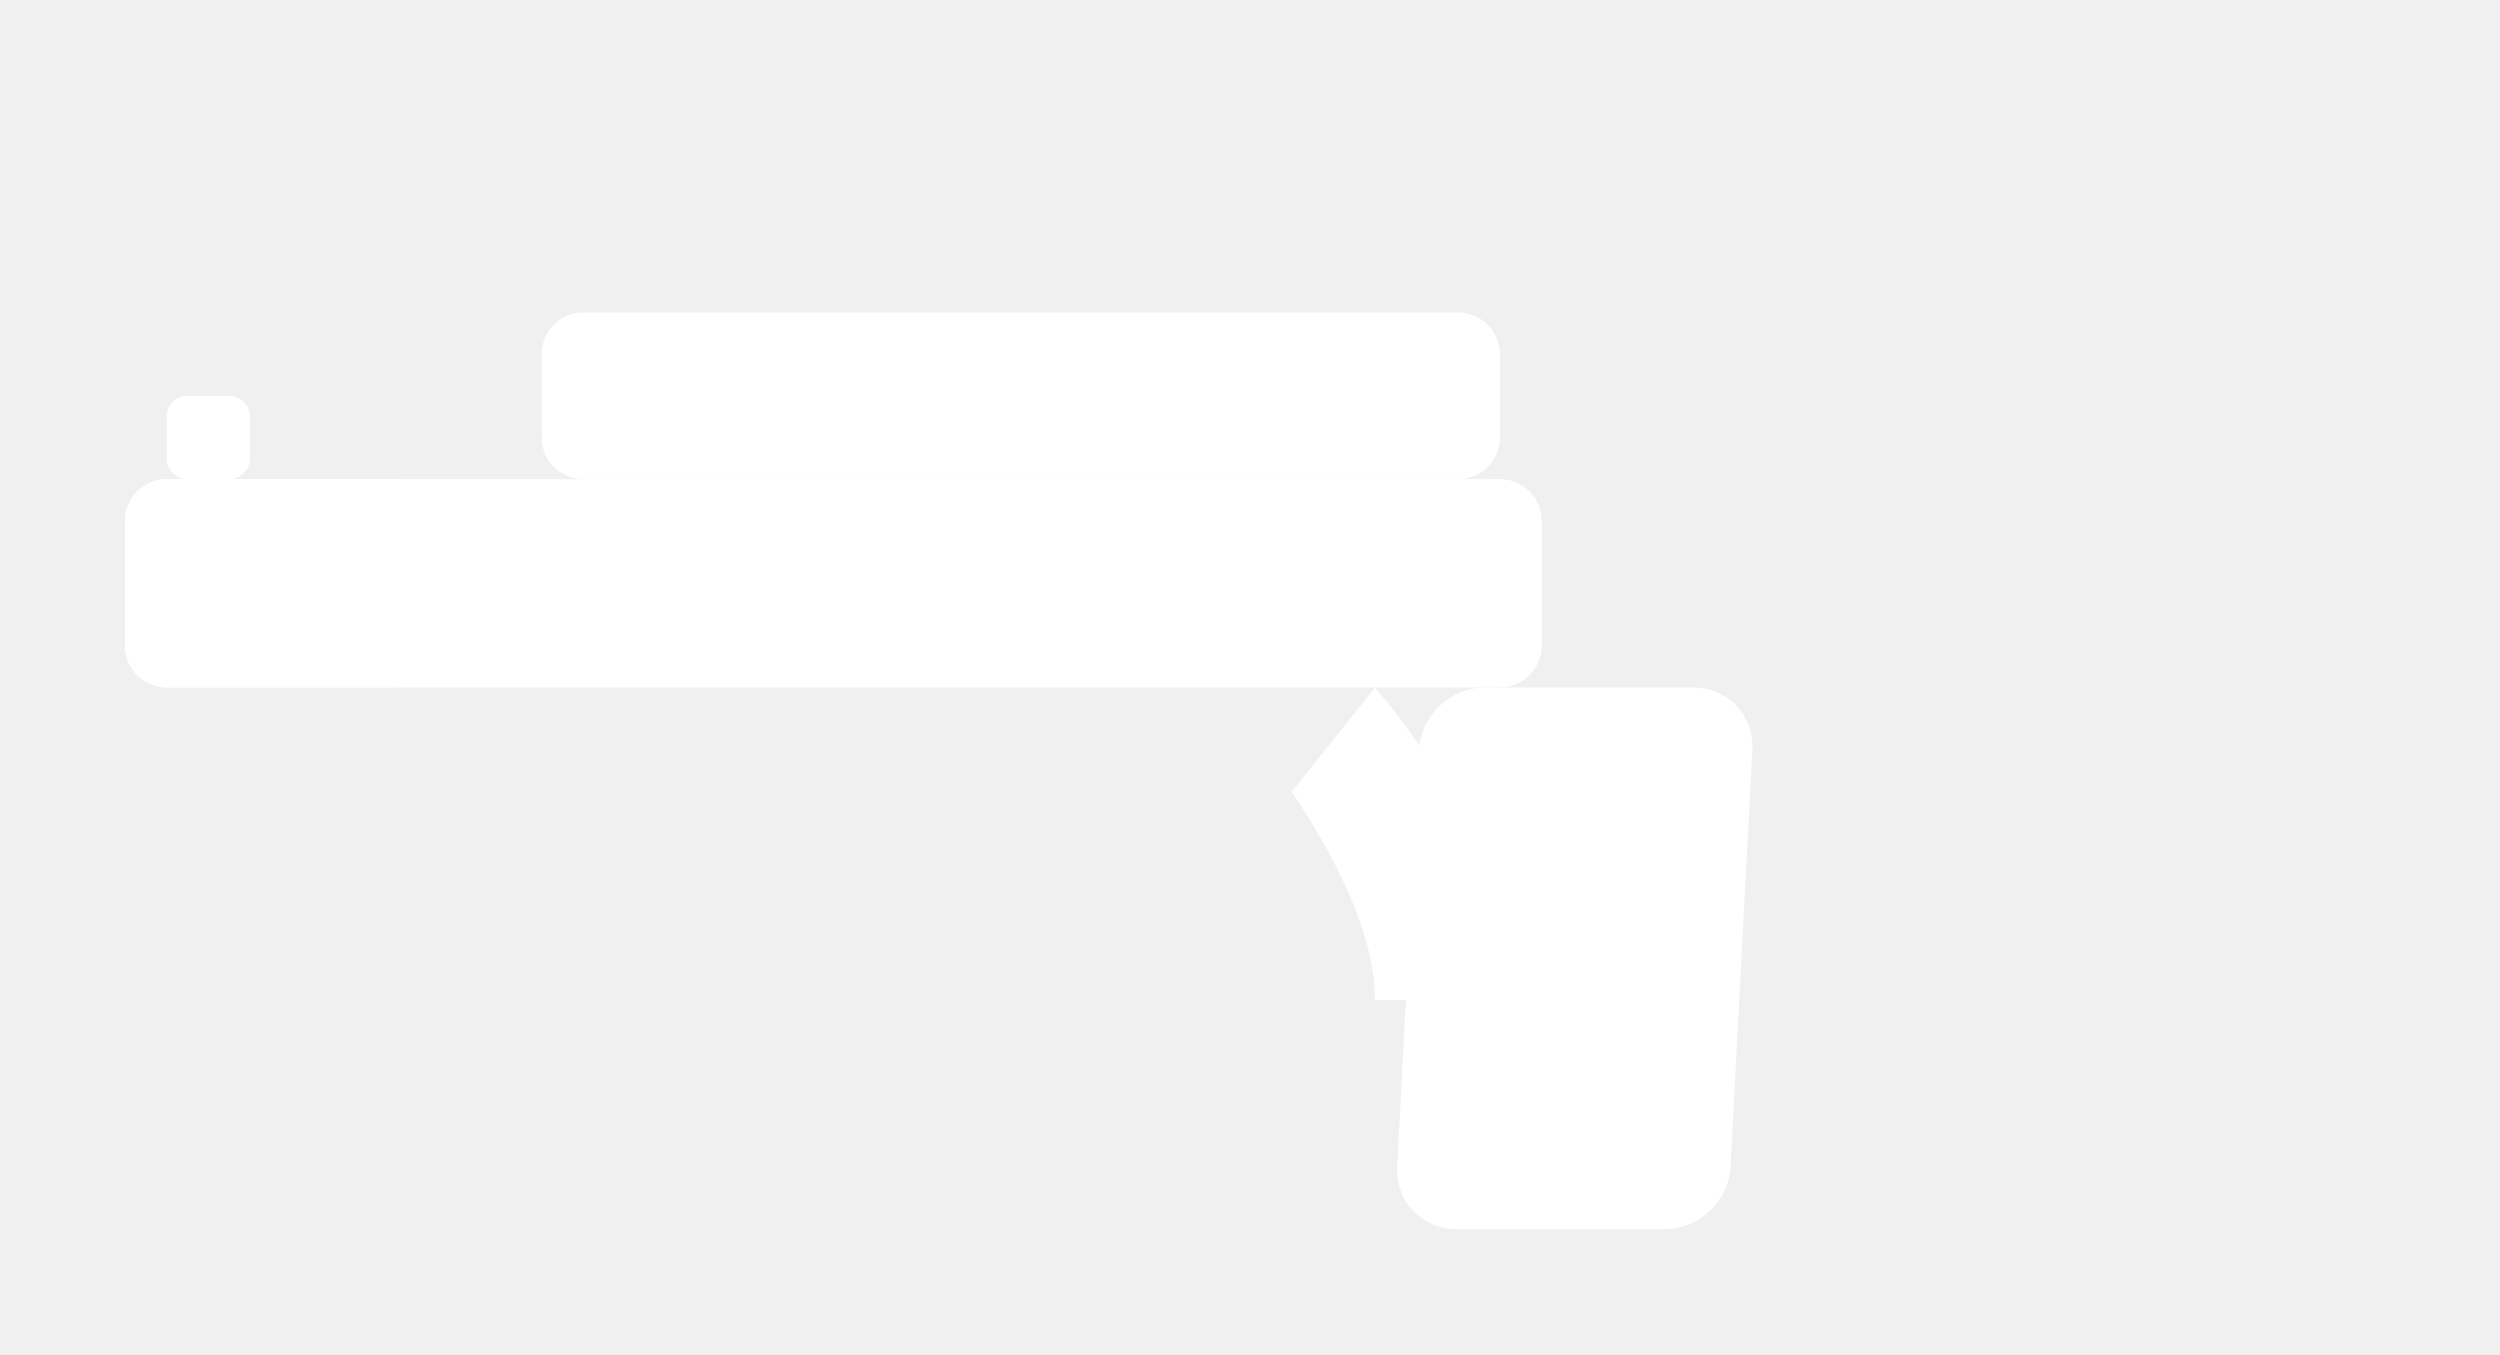
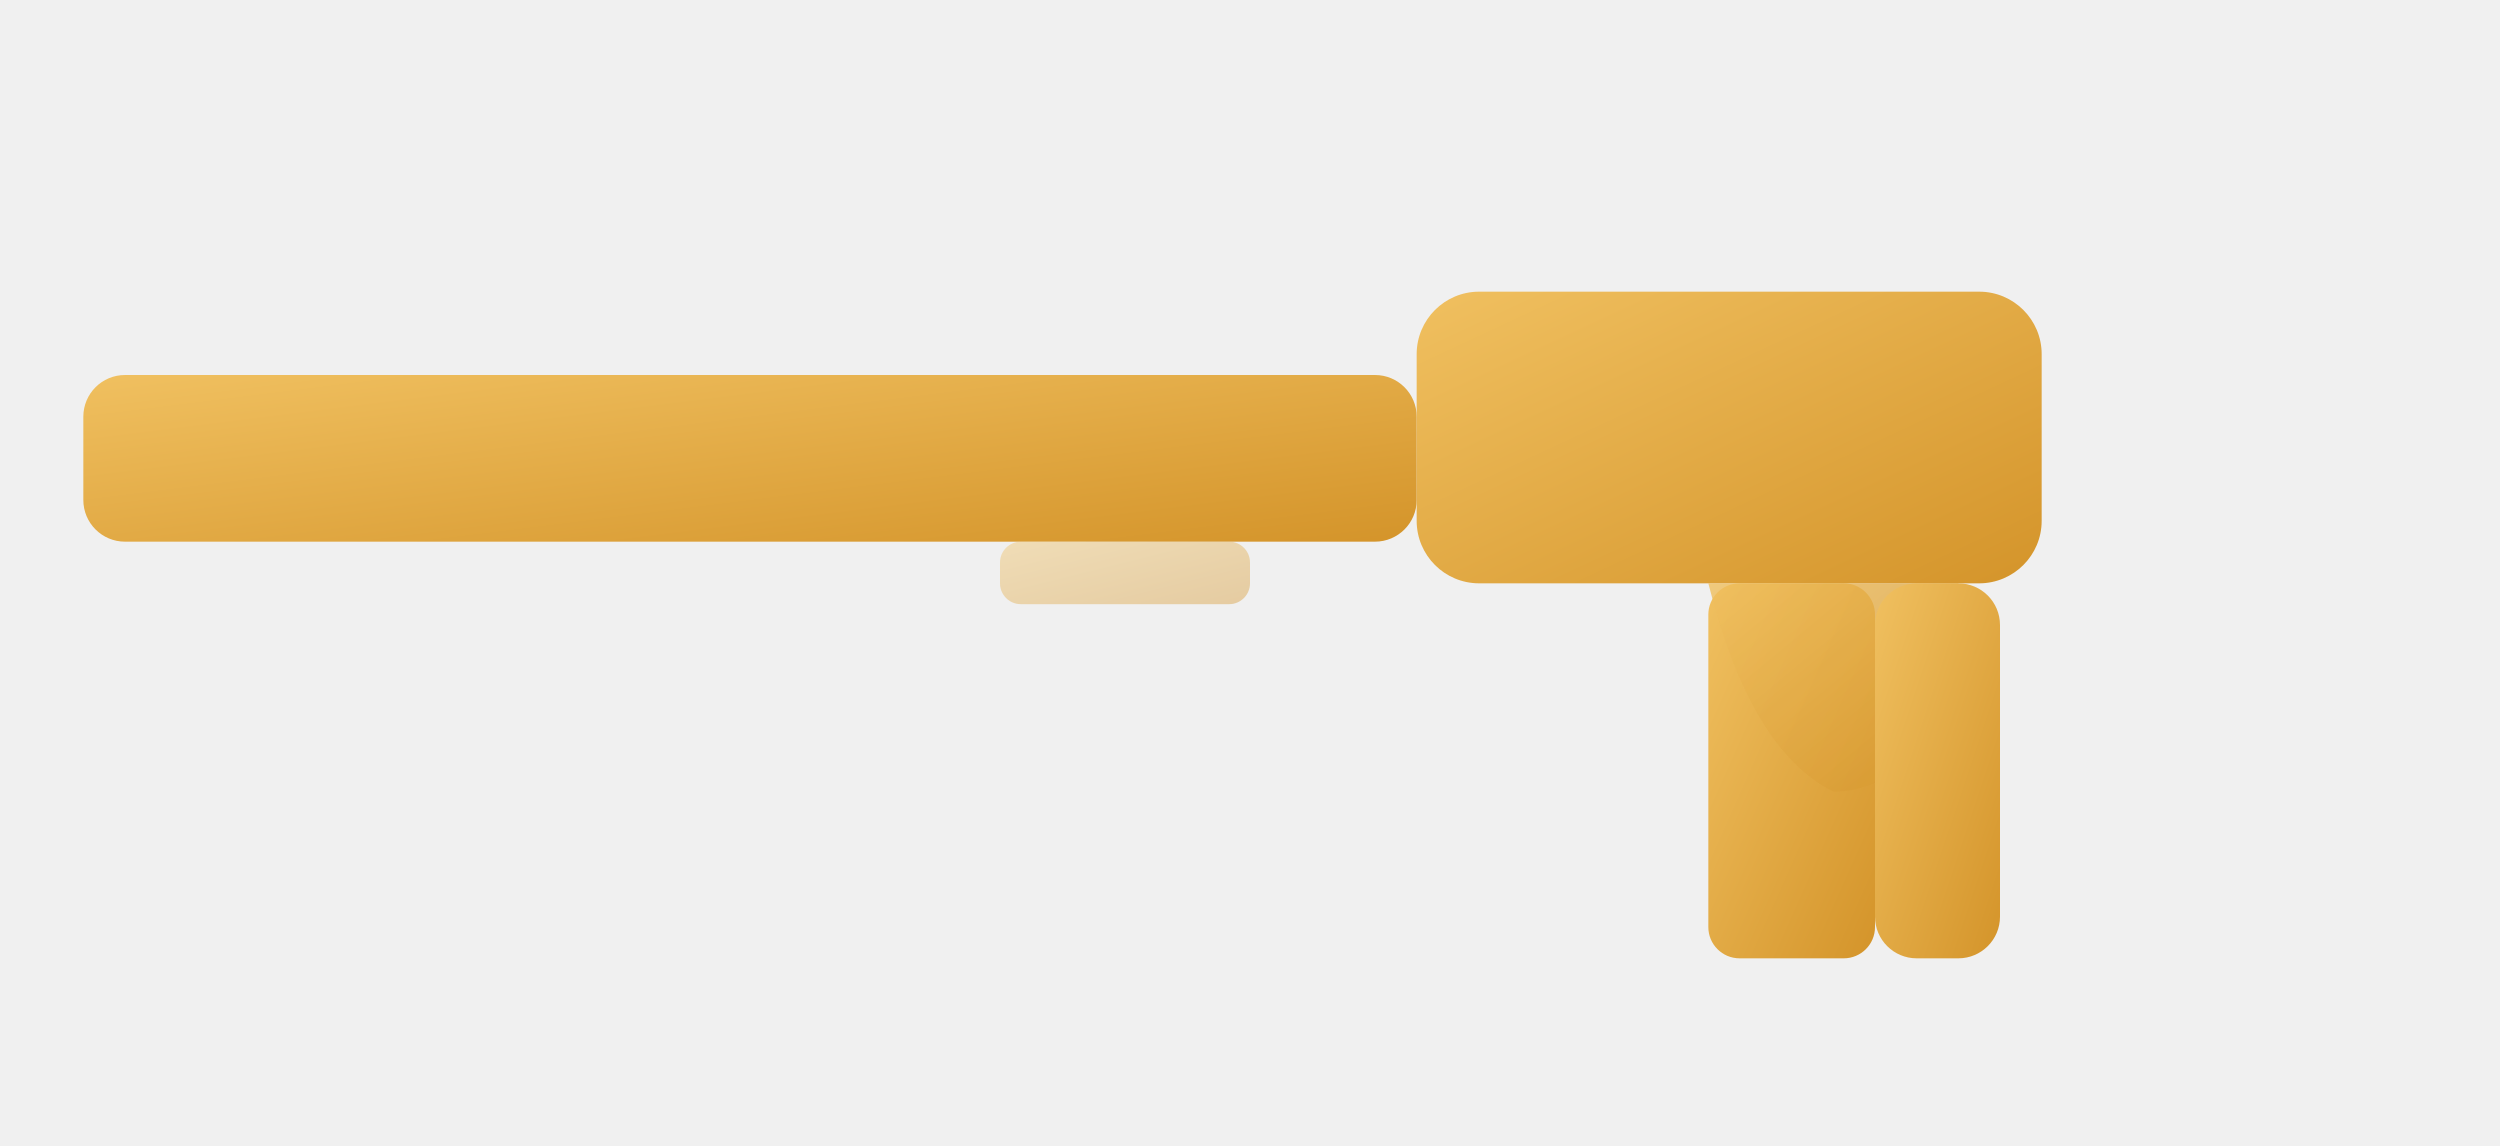
- <svg xmlns="http://www.w3.org/2000/svg" viewBox="0 0 120 65">
-   <g fill="white">
-     <rect x="6" y="23" width="68" height="10" rx="2" />
-     <rect x="6" y="23" width="15" height="10" rx="2" opacity="0.7" />
-     <rect x="26" y="15" width="46" height="8" rx="2" />
-     <rect x="70" y="33" width="16" height="26" rx="3" transform="skewX(-3)" />
-     <path d="M66 33 Q72 40 72 48 L66 48 Q66 44 62 38Z" />
-     <rect x="8" y="19" width="4" height="4" rx="1" />
+ <svg xmlns="http://www.w3.org/2000/svg" viewBox="0 0 120 55">
+   <defs>
+     <linearGradient id="tec-grad" x1="0%" y1="0%" x2="100%" y2="100%">
+       <stop offset="0%" stop-color="#F0C060" />
+       <stop offset="100%" stop-color="#D4942A" />
+     </linearGradient>
+   </defs>
+   <g fill="url(#tec-grad)">
+     <rect x="4" y="18" width="64" height="8" rx="2" />
+     <rect x="68" y="14" width="30" height="14" rx="3" />
+     <rect x="82" y="28" width="8" height="18" rx="1.5" />
+     <path d="M82 28 Q84 36 88 38 Q92 38 94 32 L94 28Z" opacity="0.8" />
+     <rect x="90" y="28" width="6" height="18" rx="2" />
+     <rect x="48" y="26" width="12" height="3" rx="1" opacity="0.4" />
  </g>
</svg>
